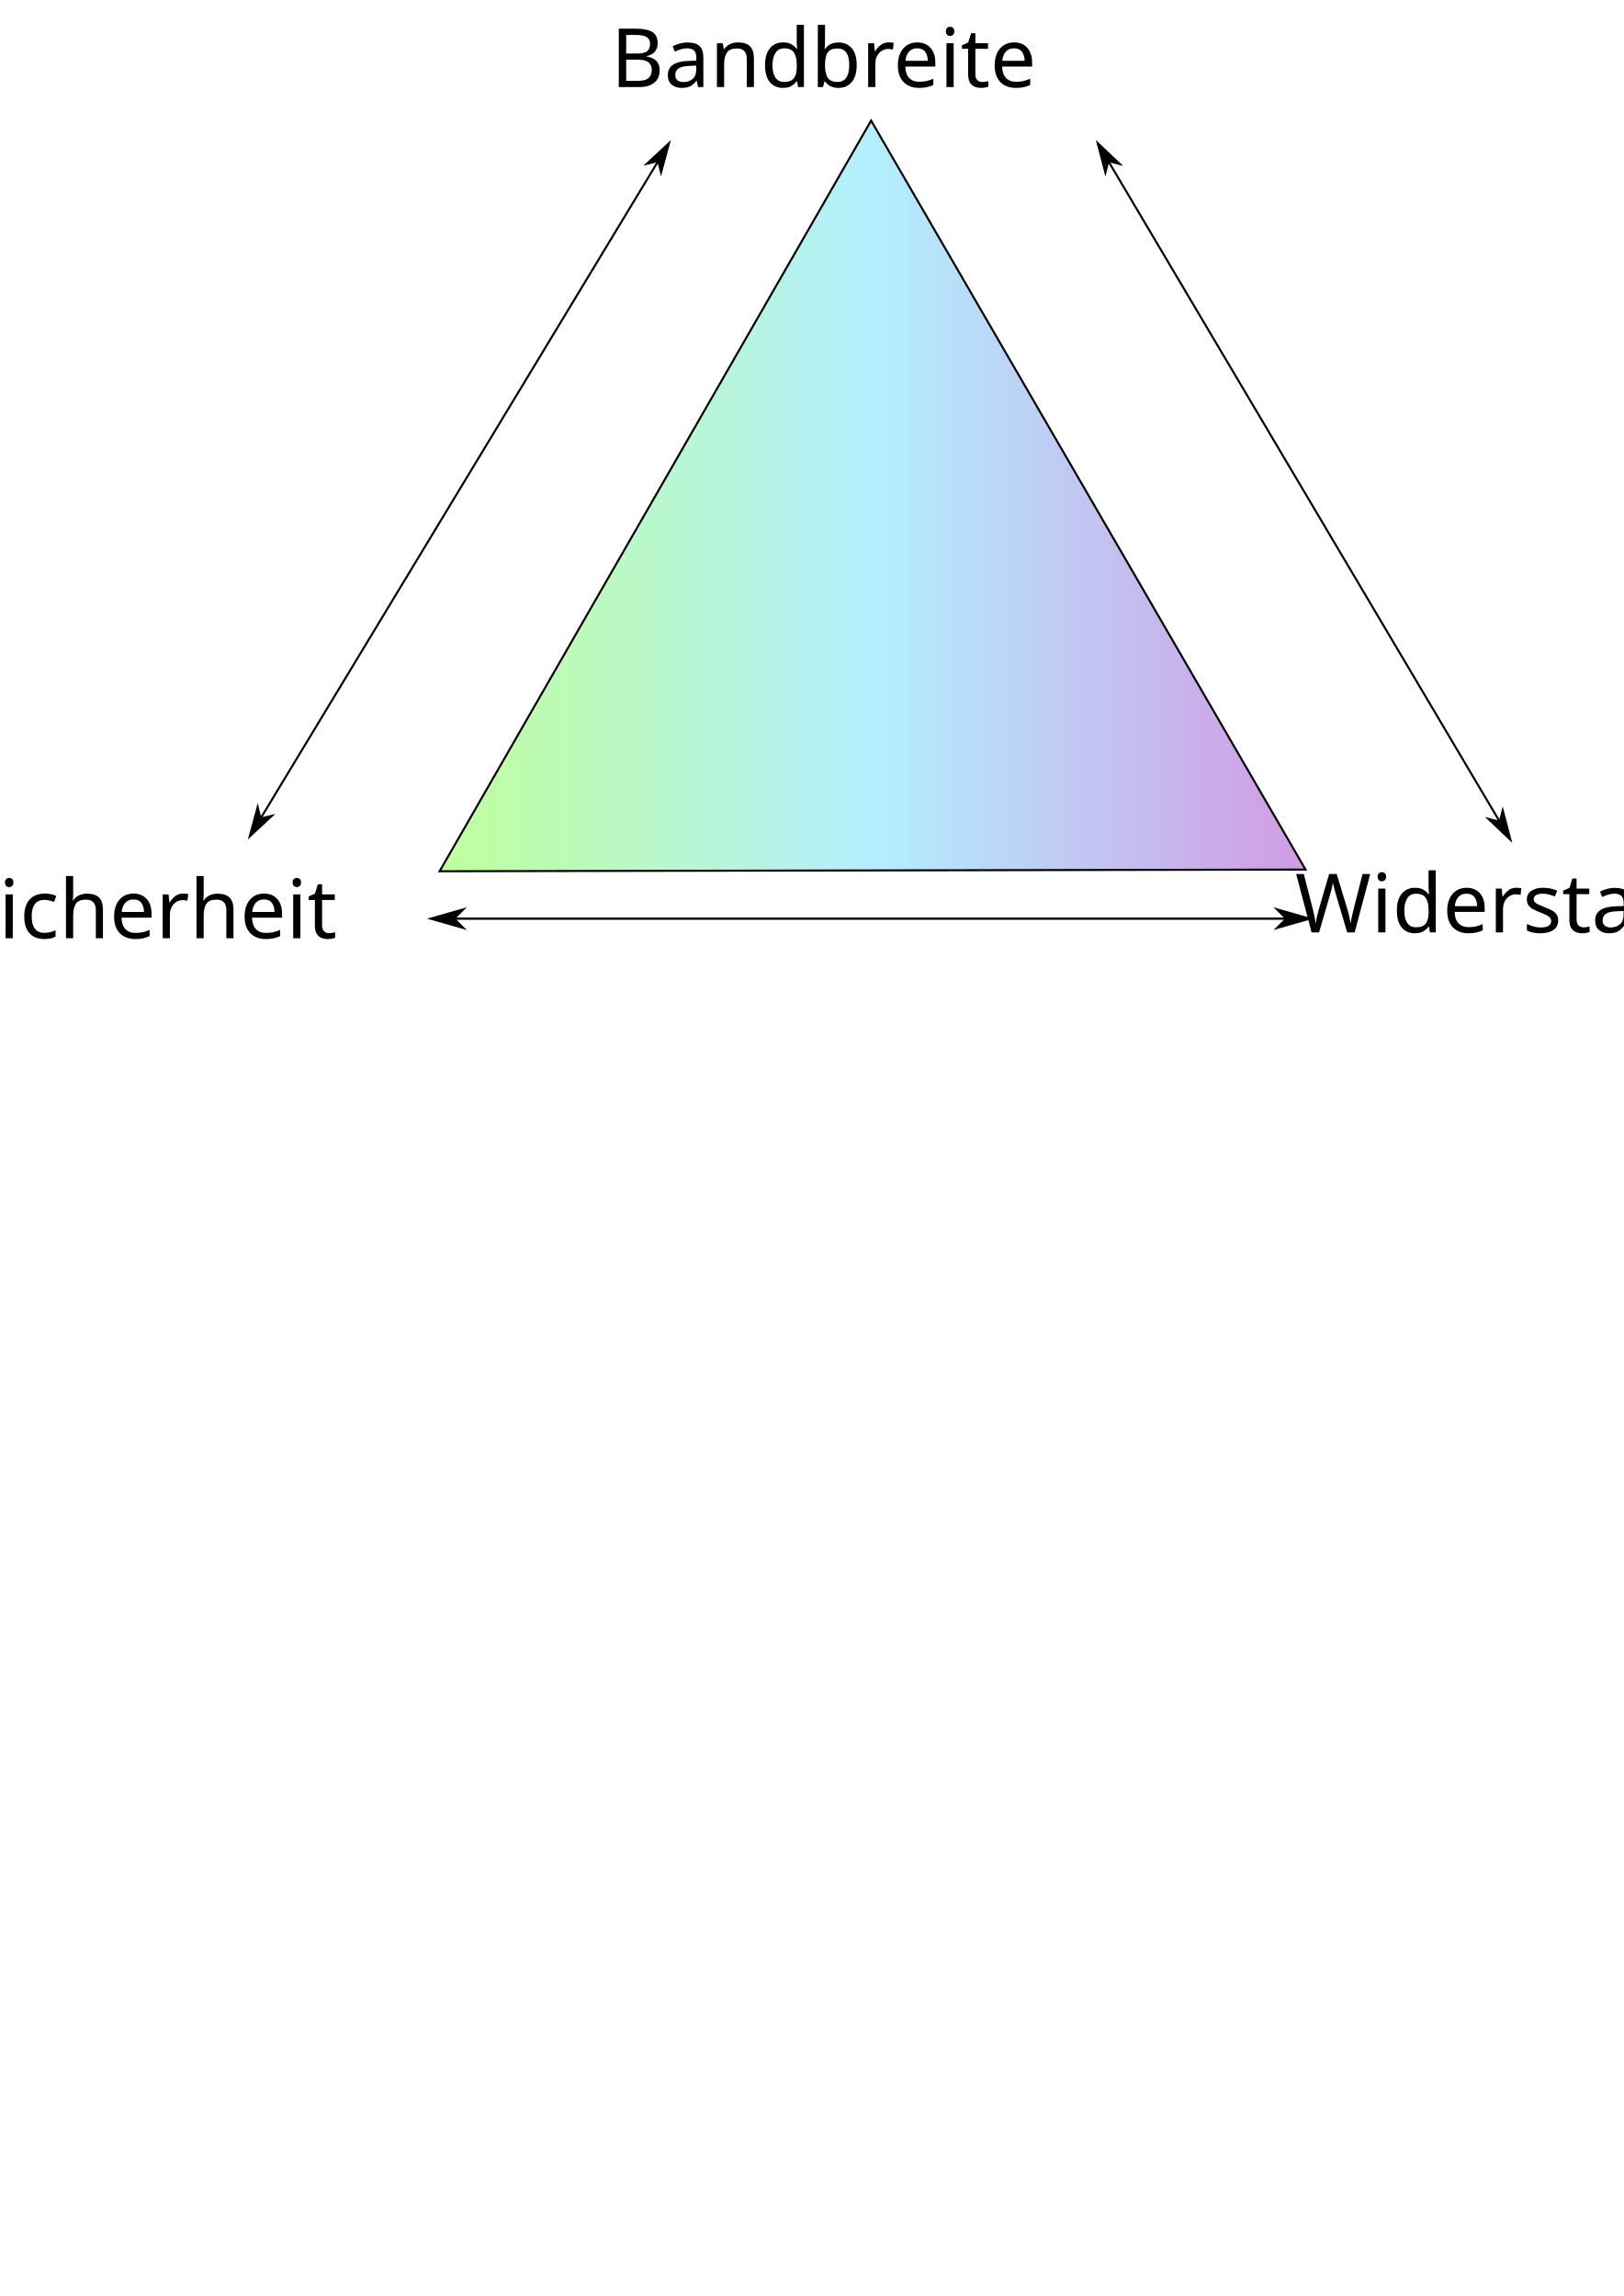
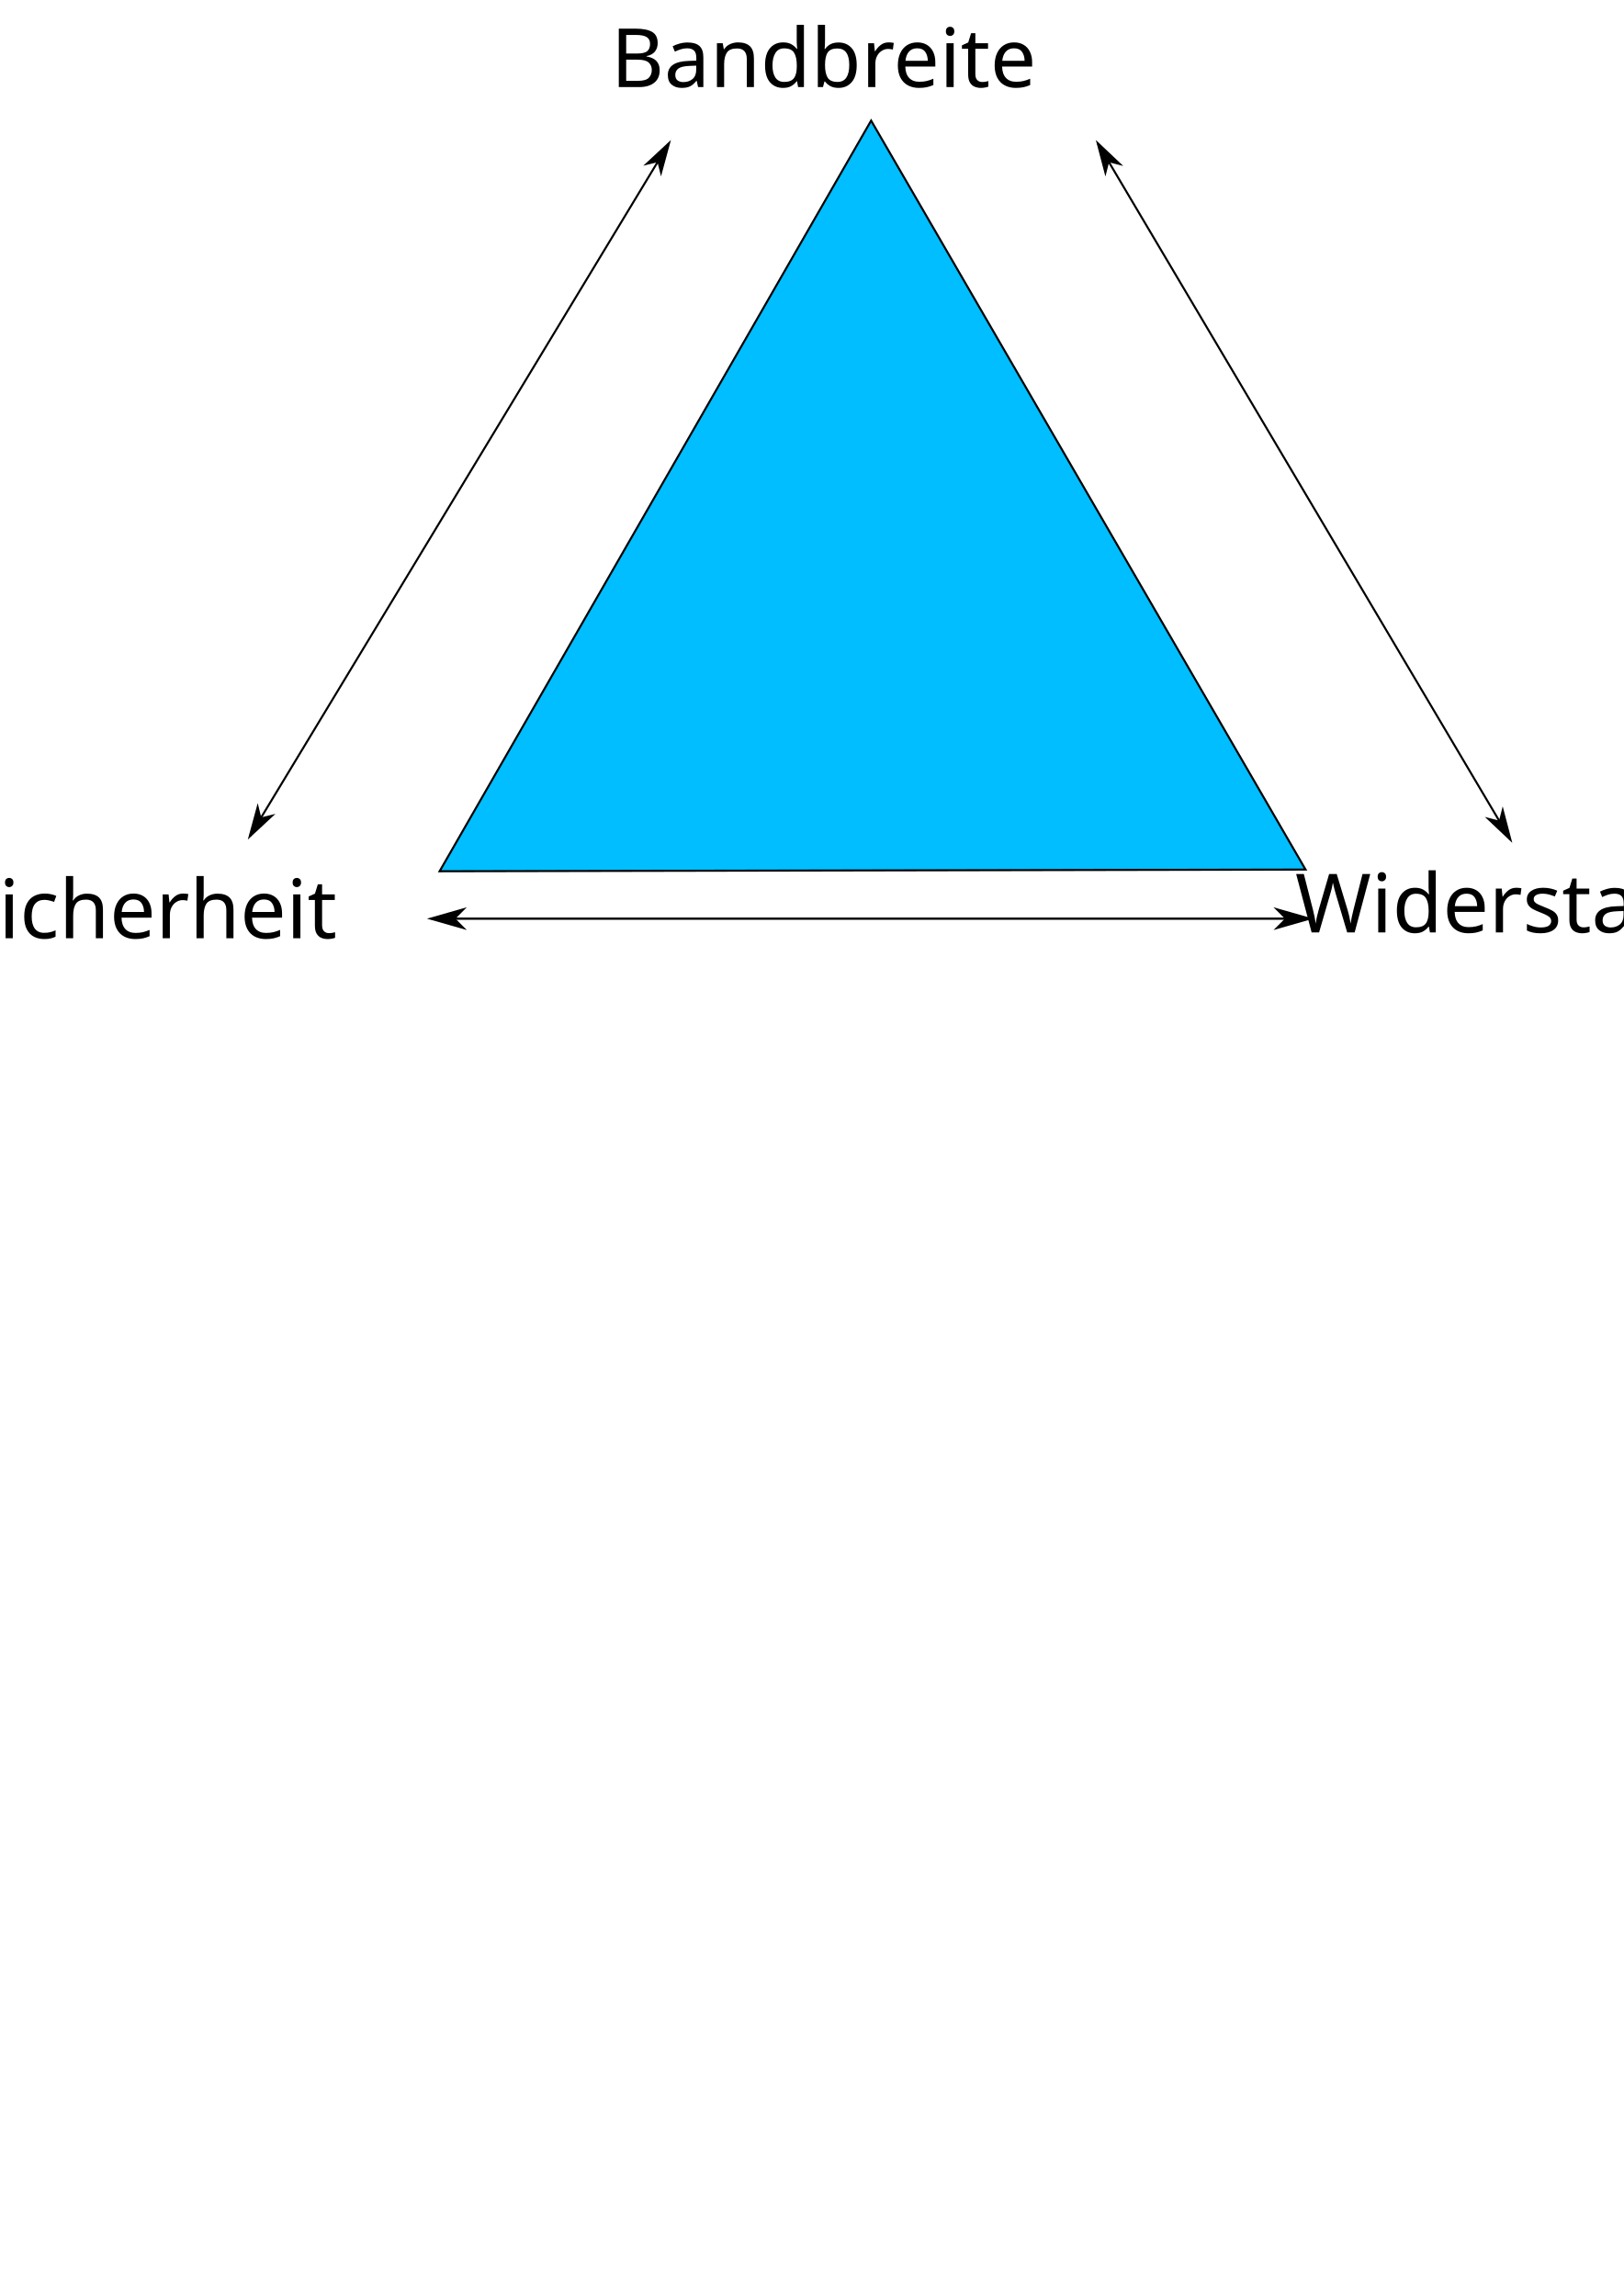
- <svg xmlns="http://www.w3.org/2000/svg" xmlns:ns1="http://www.openswatchbook.org/uri/2009/osb" xmlns:xlink="http://www.w3.org/1999/xlink" width="210mm" height="297mm" id="svg5662" version="1.1">
+ <svg xmlns="http://www.w3.org/2000/svg" xmlns:ns1="http://www.openswatchbook.org/uri/2009/osb" width="210mm" height="297mm" id="svg5662" version="1.1">
  <defs id="defs5664">
+     <linearGradient id="linearGradient5226" ns1:paint="solid">
+       <stop style="stop-color:#000000;stop-opacity:1;" offset="0" id="stop5228" />
+     </linearGradient>
    <marker orient="auto" refY="0.0" refX="0.0" id="Arrow1Lend" style="overflow:visible;">
      <path id="path4239" d="M 0.0,0.0 L 5.0,-5.0 L -12.5,0.0 L 5.0,5.0 L 0.0,0.0 z " style="fill-rule:evenodd;stroke:#000000;stroke-width:1.0pt;" transform="scale(0.8) rotate(180) translate(12.5,0)" />
    </marker>
    <marker orient="auto" refY="0.0" refX="0.0" id="Arrow1Lstart" style="overflow:visible">
      <path id="path4236" d="M 0.0,0.0 L 5.0,-5.0 L -12.5,0.0 L 5.0,5.0 L 0.0,0.0 z " style="fill-rule:evenodd;stroke:#000000;stroke-width:1.0pt" transform="scale(0.8) translate(12.5,0)" />
    </marker>
    <linearGradient id="linearGradient7646" ns1:paint="solid">
      <stop style="stop-color:#df6060;stop-opacity:1;" offset="0" id="stop7648" />
    </linearGradient>
-     <linearGradient id="linearGradient6202">
-       <stop style="stop-color:#5dff00;stop-opacity:0.393;" offset="0" id="stop6204" />
-       <stop id="stop6210" offset="0.5" style="stop-color:#3cd7ff;stop-opacity:0.392;" />
-       <stop style="stop-color:#8800b9;stop-opacity:0.392;" offset="1" id="stop6206" />
-     </linearGradient>
-     <linearGradient xlink:href="#linearGradient6202" id="linearGradient7662" x1="39.088" y1="-13.479" x2="462.376" y2="-13.479" gradientUnits="userSpaceOnUse" />
  </defs>
  <g id="layer1">
-     <path style="fill:url(#linearGradient7662);fill-opacity:1;stroke:#000000;stroke-opacity:1" id="path5688" d="M 462.376,169.194 250.732,169.604 39.088,170.015 144.554,-13.479 250.021,-196.974 356.199,-13.89 z" transform="translate(175.802,255.9406)" />
+     <path style="fill-opacity:1;stroke:#000000;stroke-opacity:1;fill:#00beff" id="path5688" d="M 462.376,169.194 250.732,169.604 39.088,170.015 144.554,-13.479 250.021,-196.974 356.199,-13.89 z" transform="translate(175.802,255.9406)" />
    <text xml:space="preserve" style="font-size:40px;font-style:normal;font-variant:normal;font-weight:normal;font-stretch:normal;text-align:center;line-height:125%;letter-spacing:0px;word-spacing:0px;writing-mode:lr-tb;text-anchor:middle;fill:#000000;fill-opacity:1;stroke:none;font-family:Sans;-inkscape-font-specification:Sans" x="428.589" y="42.568" id="text7668">
      <tspan id="tspan7670" x="428.589" y="42.568">Bandbreite</tspan>
    </text>
    <text xml:space="preserve" style="font-size:40px;font-style:normal;font-variant:normal;font-weight:normal;font-stretch:normal;text-align:center;line-height:125%;letter-spacing:0px;word-spacing:0px;writing-mode:lr-tb;text-anchor:middle;fill:#000000;fill-opacity:1;stroke:none;font-family:Sans;-inkscape-font-specification:Sans" x="97.025" y="458.702" id="text7672">
      <tspan id="tspan7674" x="97.025" y="458.702">Sicherheit</tspan>
    </text>
    <text xml:space="preserve" style="font-size:40px;font-style:normal;font-variant:normal;font-weight:normal;font-stretch:normal;text-align:center;line-height:125%;letter-spacing:0px;word-spacing:0px;writing-mode:lr-tb;text-anchor:middle;fill:#000000;fill-opacity:1;stroke:none;font-family:Sans;-inkscape-font-specification:Sans" x="859.226" y="455.875" id="text7676">
      <tspan id="tspan7678" x="859.226" y="455.875">Widerstandsfähigkeit</tspan>
    </text>
    <path style="fill:none;stroke:#000000;stroke-width:1px;stroke-linecap:butt;stroke-linejoin:miter;stroke-opacity:1;marker-start:url(#Arrow1Lstart);marker-mid:none;marker-end:url(#Arrow1Lend)" d="M 122.129,408.814 326.968,70.104" id="path7815" />
    <path style="fill:none;stroke:#000000;stroke-width:1px;stroke-linecap:butt;stroke-linejoin:miter;stroke-opacity:1;marker-start:url(#Arrow1Lstart);marker-end:url(#Arrow1Lend)" d="M 536.645,70.104 738.258,410.427" id="path8555" />
    <path style="fill:none;stroke:#000000;stroke-width:1.097px;stroke-linecap:butt;stroke-linejoin:miter;stroke-opacity:1;marker-start:url(#Arrow1Lstart);marker-end:url(#Arrow1Lend)" d="m 210.839,449.136 429.032,0" id="path8925" />
  </g>
</svg>
